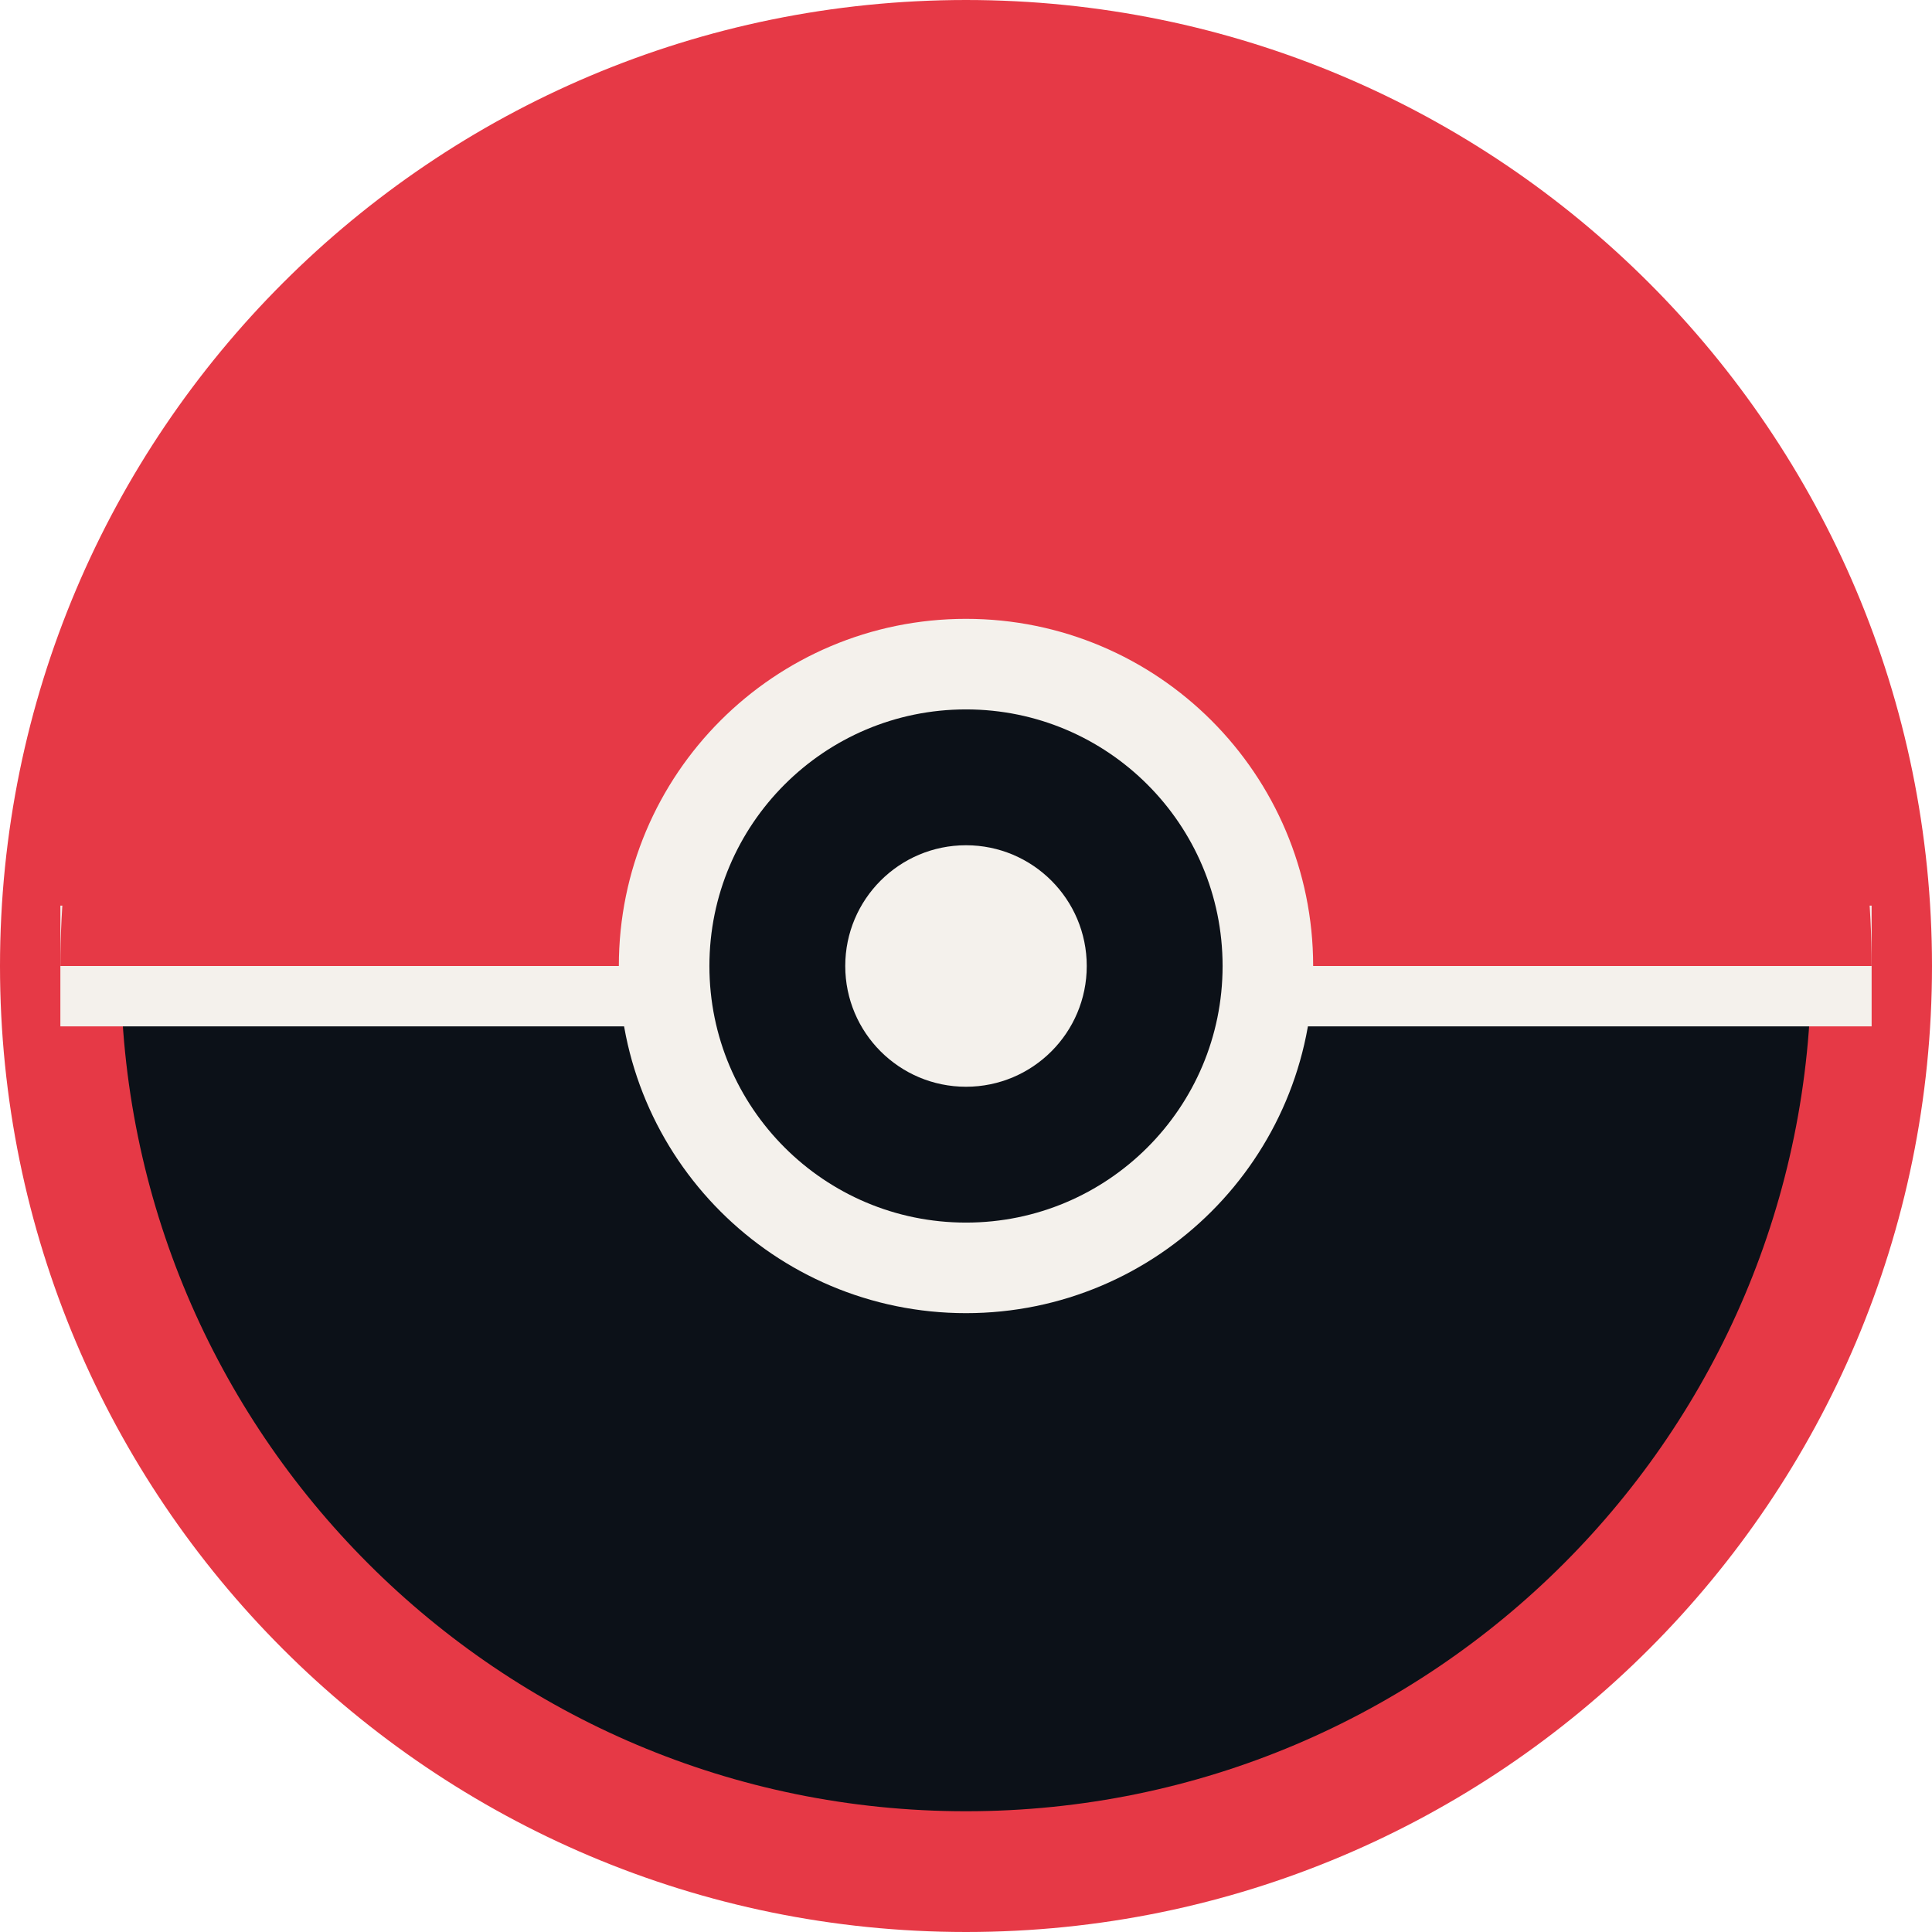
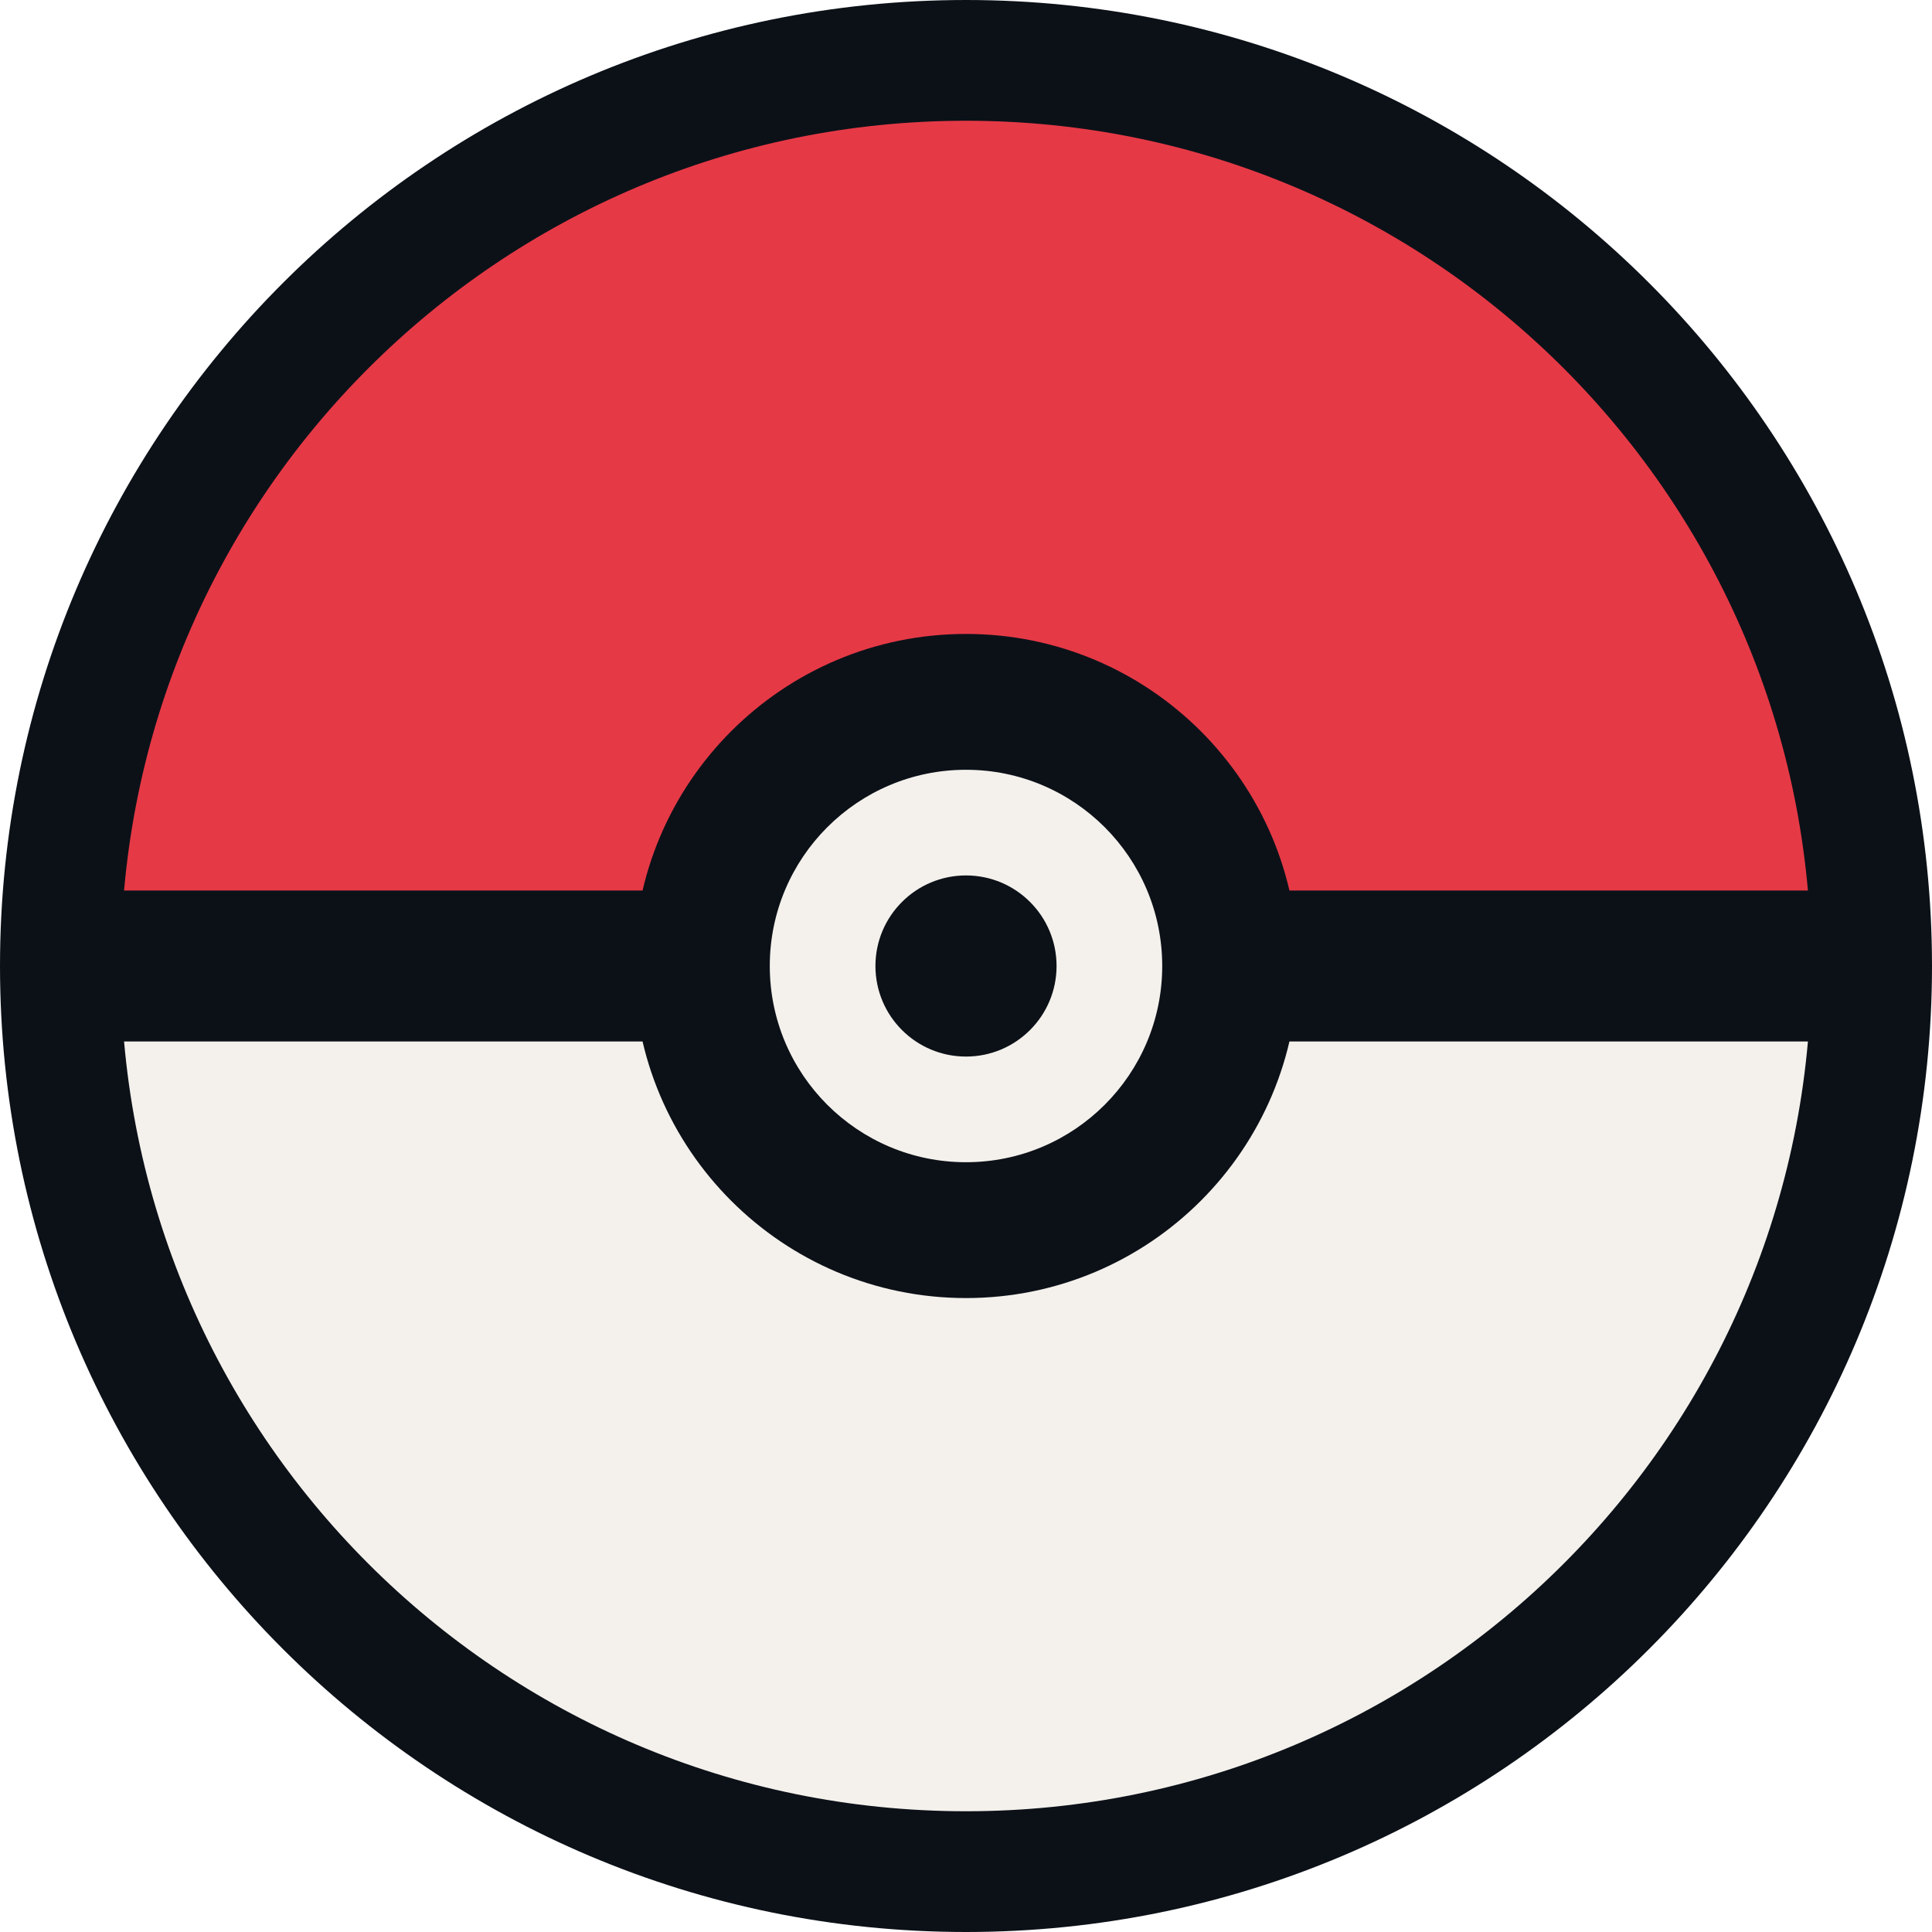
<svg xmlns="http://www.w3.org/2000/svg" viewBox="0 0 64 64" fill="none">
-   <circle cx="32" cy="32" r="30" fill="#0c1118" stroke="#e63946" stroke-width="4" />
-   <path d="M2 32h60" stroke="#f4f1ec" stroke-width="4" />
+   <circle cx="32" cy="32" r="30" fill="#f4f1ec" />
  <path d="M2 32a30 30 0 0 1 60 0" fill="#e63946" />
-   <circle cx="32" cy="32" r="10" fill="#0c1118" stroke="#f4f1ec" stroke-width="3" />
-   <circle cx="32" cy="32" r="4" fill="#f4f1ec" />
+   <path d="M2 32h60" stroke="#0c1118" stroke-width="5" />
+   <circle cx="32" cy="32" r="30" stroke="#0c1118" stroke-width="4" fill="none" />
+   <circle cx="32" cy="32" r="11" fill="#0c1118" />
+   <circle cx="32" cy="32" r="6.5" fill="#f4f1ec" />
+   <circle cx="32" cy="32" r="3" fill="#0c1118" />
</svg>
